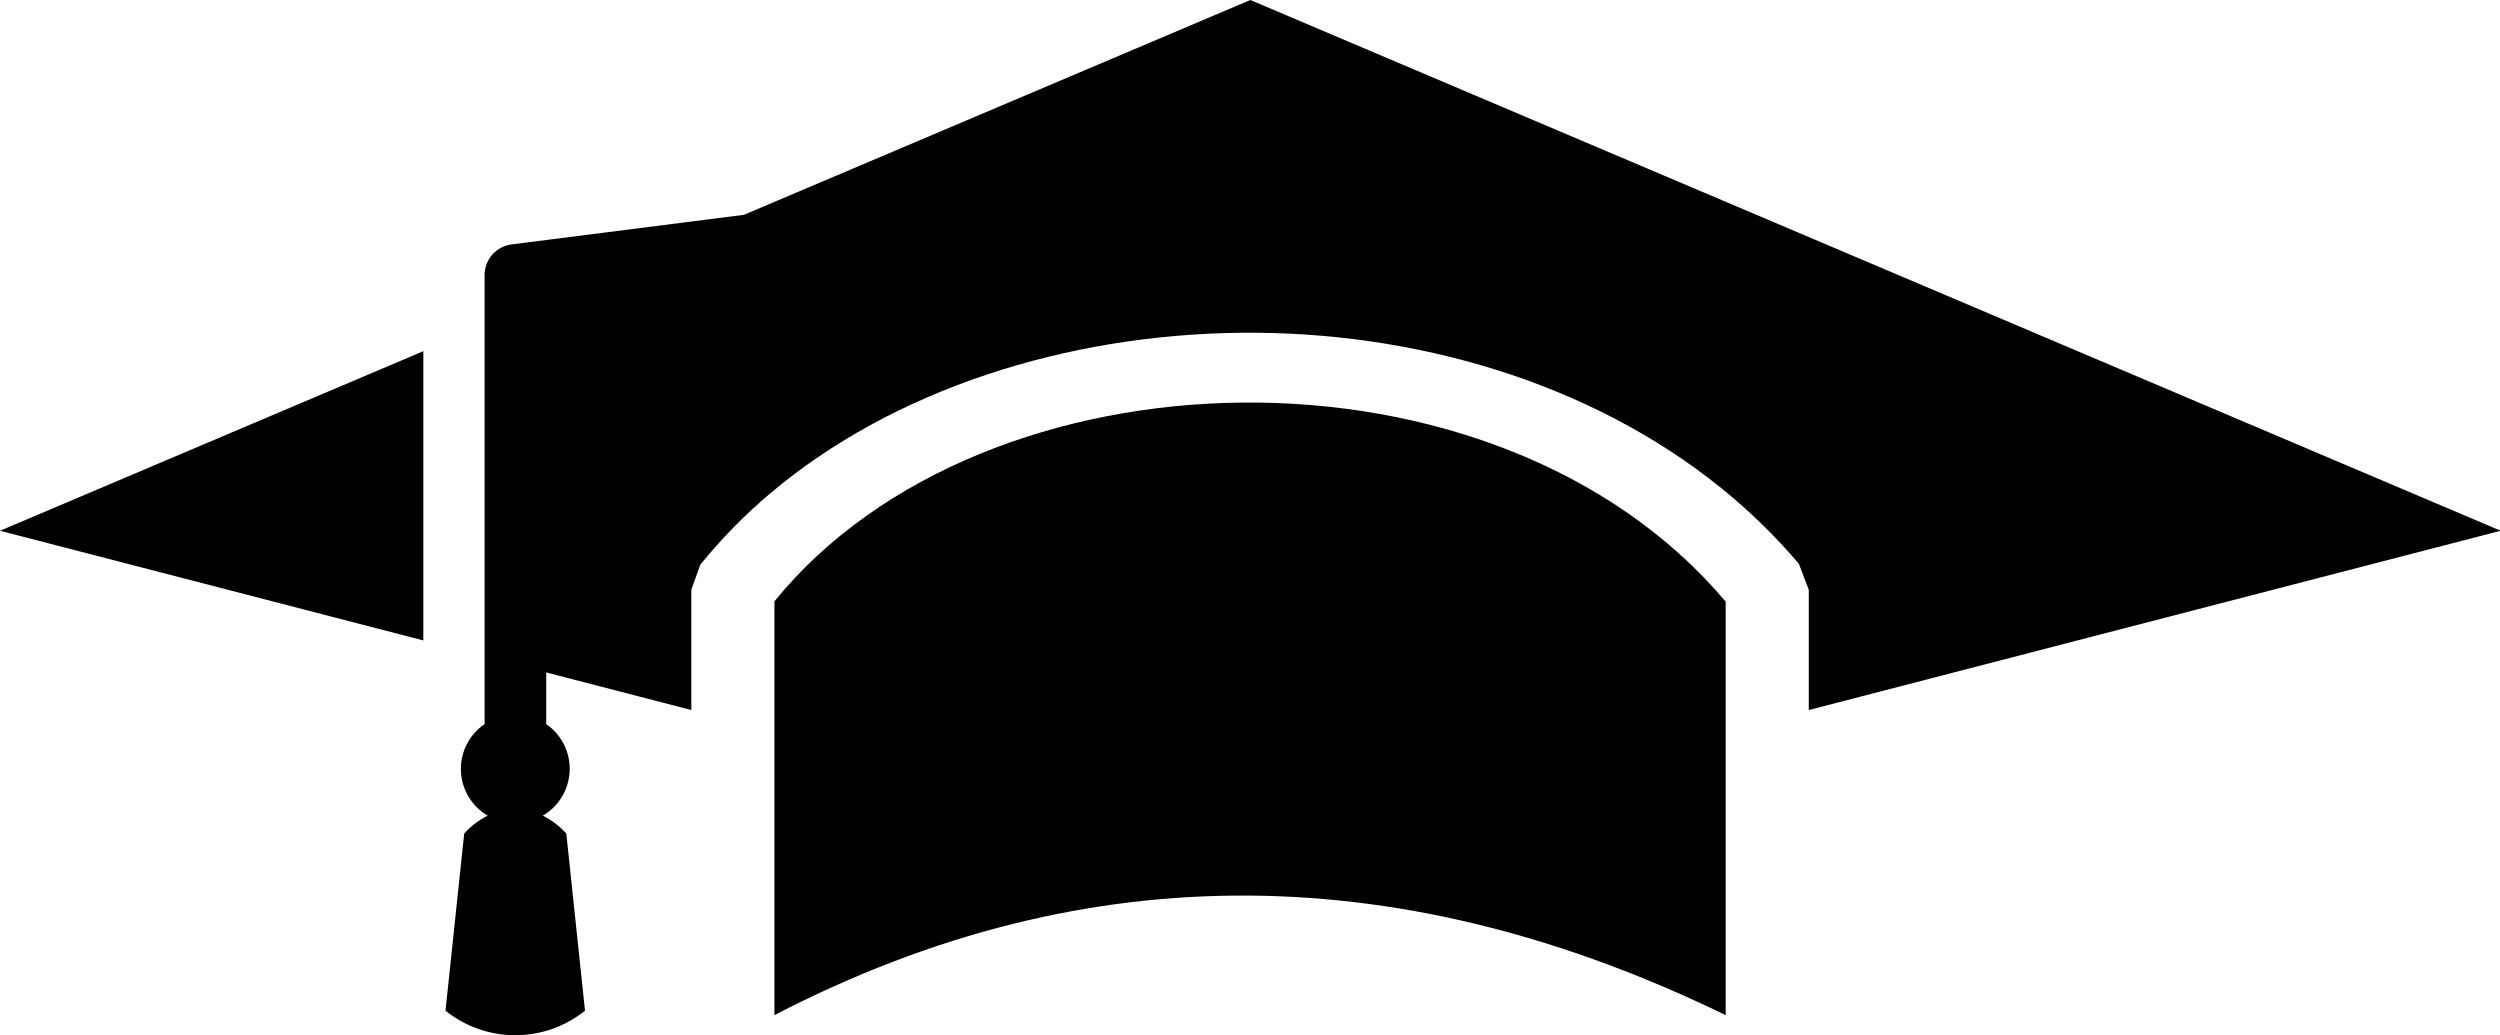
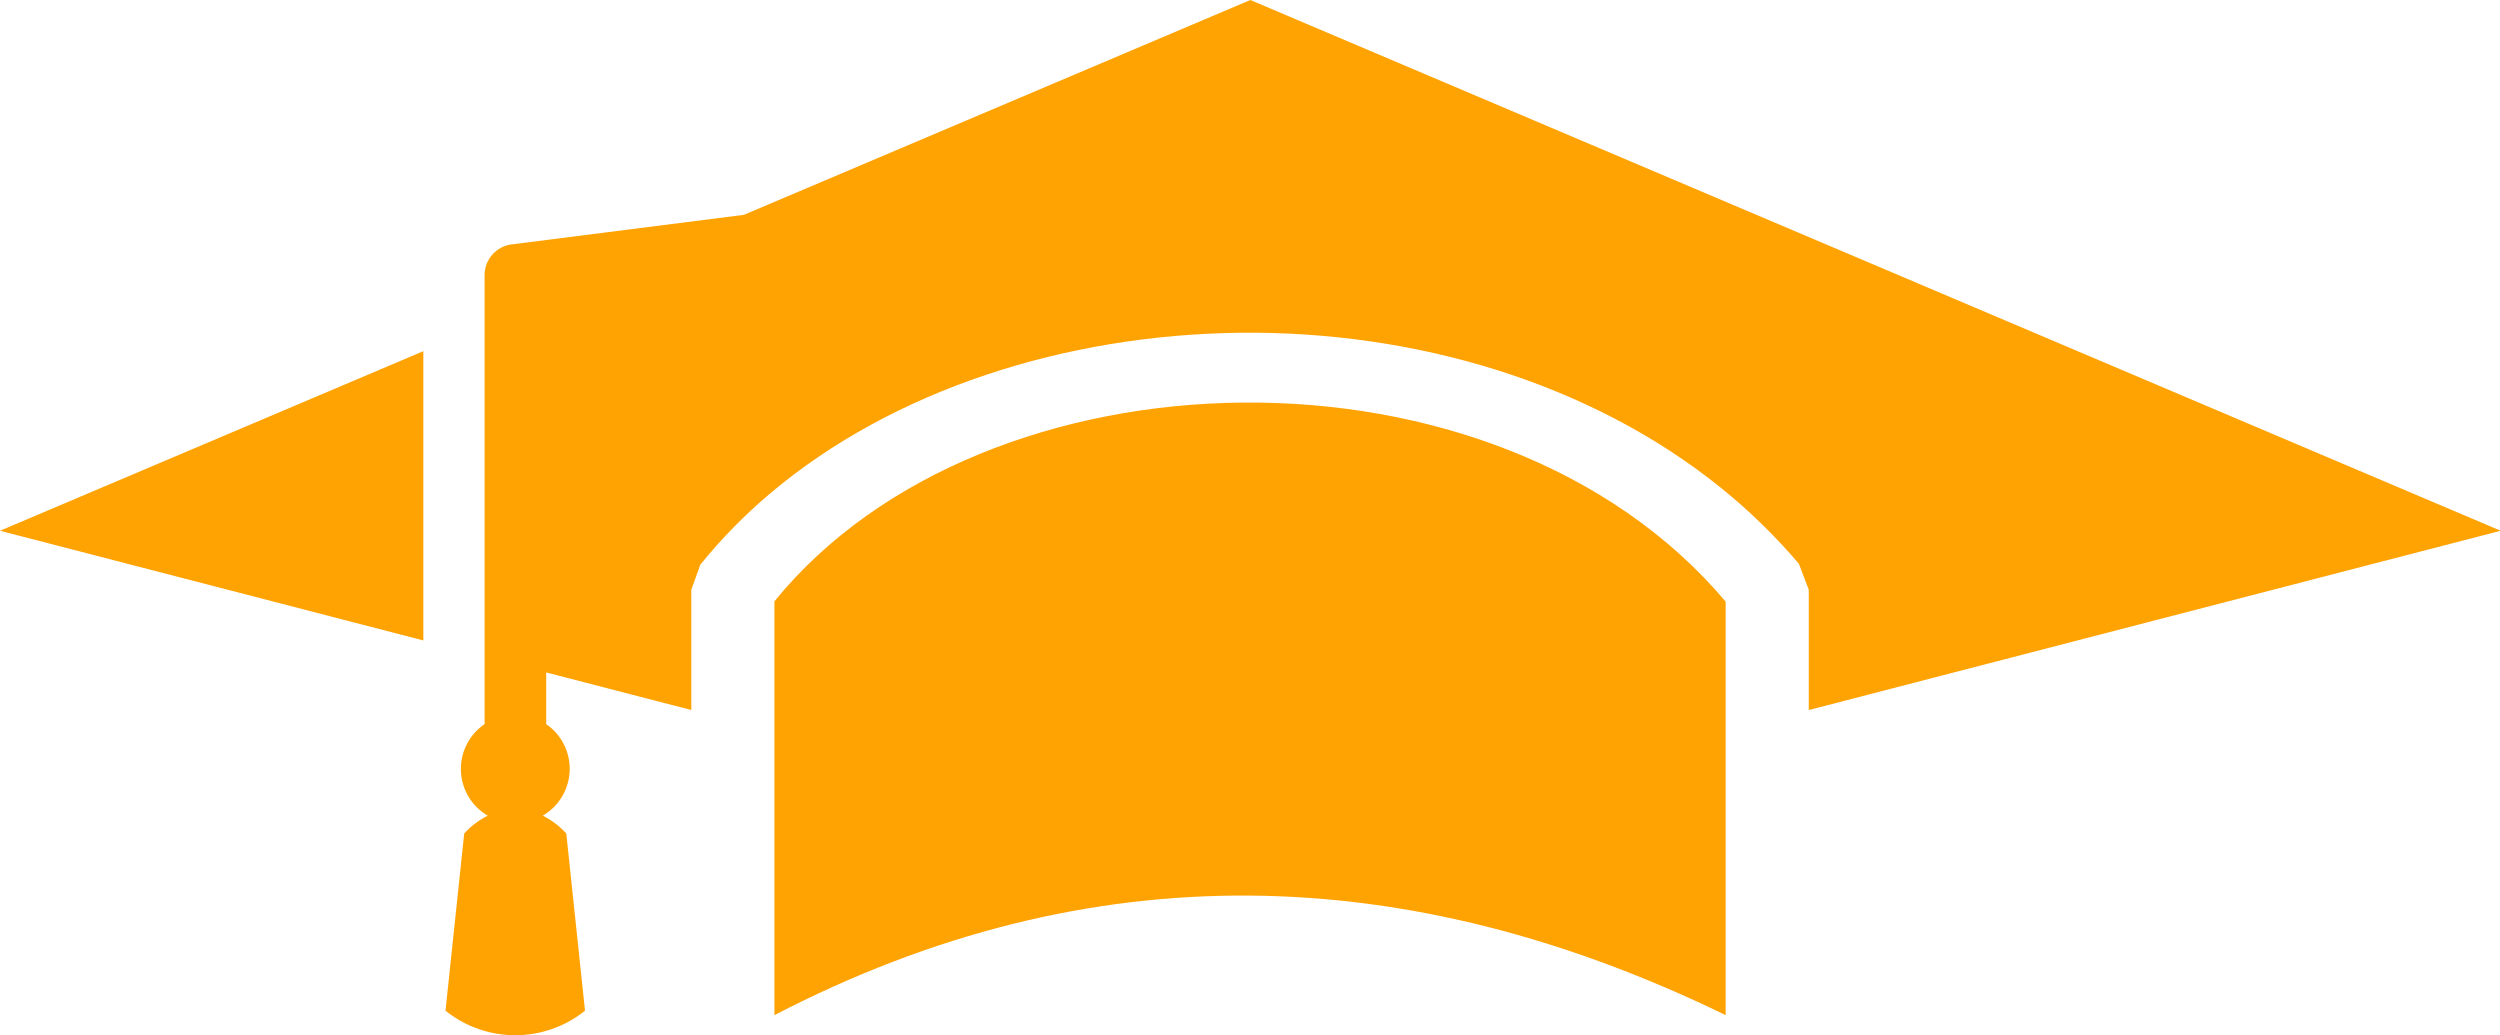
- <svg xmlns="http://www.w3.org/2000/svg" viewBox="0 0 253.93 105.1">
+ <svg xmlns="http://www.w3.org/2000/svg" fill="#ffa303" viewBox="0 0 253.93 105.1">
  <defs>
    <style>.cls-1{fill-rule:evenodd;}</style>
  </defs>
  <g id="Camada_2" data-name="Camada 2">
    <g id="Camada_1-2" data-name="Camada 1">
      <path class="cls-1" d="M0,53.91,43,35.67V65.05L0,53.91ZM49.22,73.55V27.93A3.14,3.14,0,0,1,52,24.82l23.56-3L127,0l127,53.91L183.72,72.12V59.9l-1-2.63a58.83,58.83,0,0,0-7.86-7.67c-13.34-10.79-31.27-16-48.91-15.8S90.77,39.54,78.25,50.1a53.71,53.71,0,0,0-7.12,7.26l-.91,2.54V72.12L55.48,68.3v5.25a5.51,5.51,0,0,1-.35,9.3,8.17,8.17,0,0,1,2.39,1.81l1.9,18a11.32,11.32,0,0,1-14.17,0l1.9-18a8,8,0,0,1,2.39-1.81,5.5,5.5,0,0,1-.32-9.3Zm29.44,29.56c32.2-16.69,64.36-15.69,96.62,0v-42C152,33.5,100,34.81,78.66,61.08Z" />
    </g>
  </g>
</svg>
